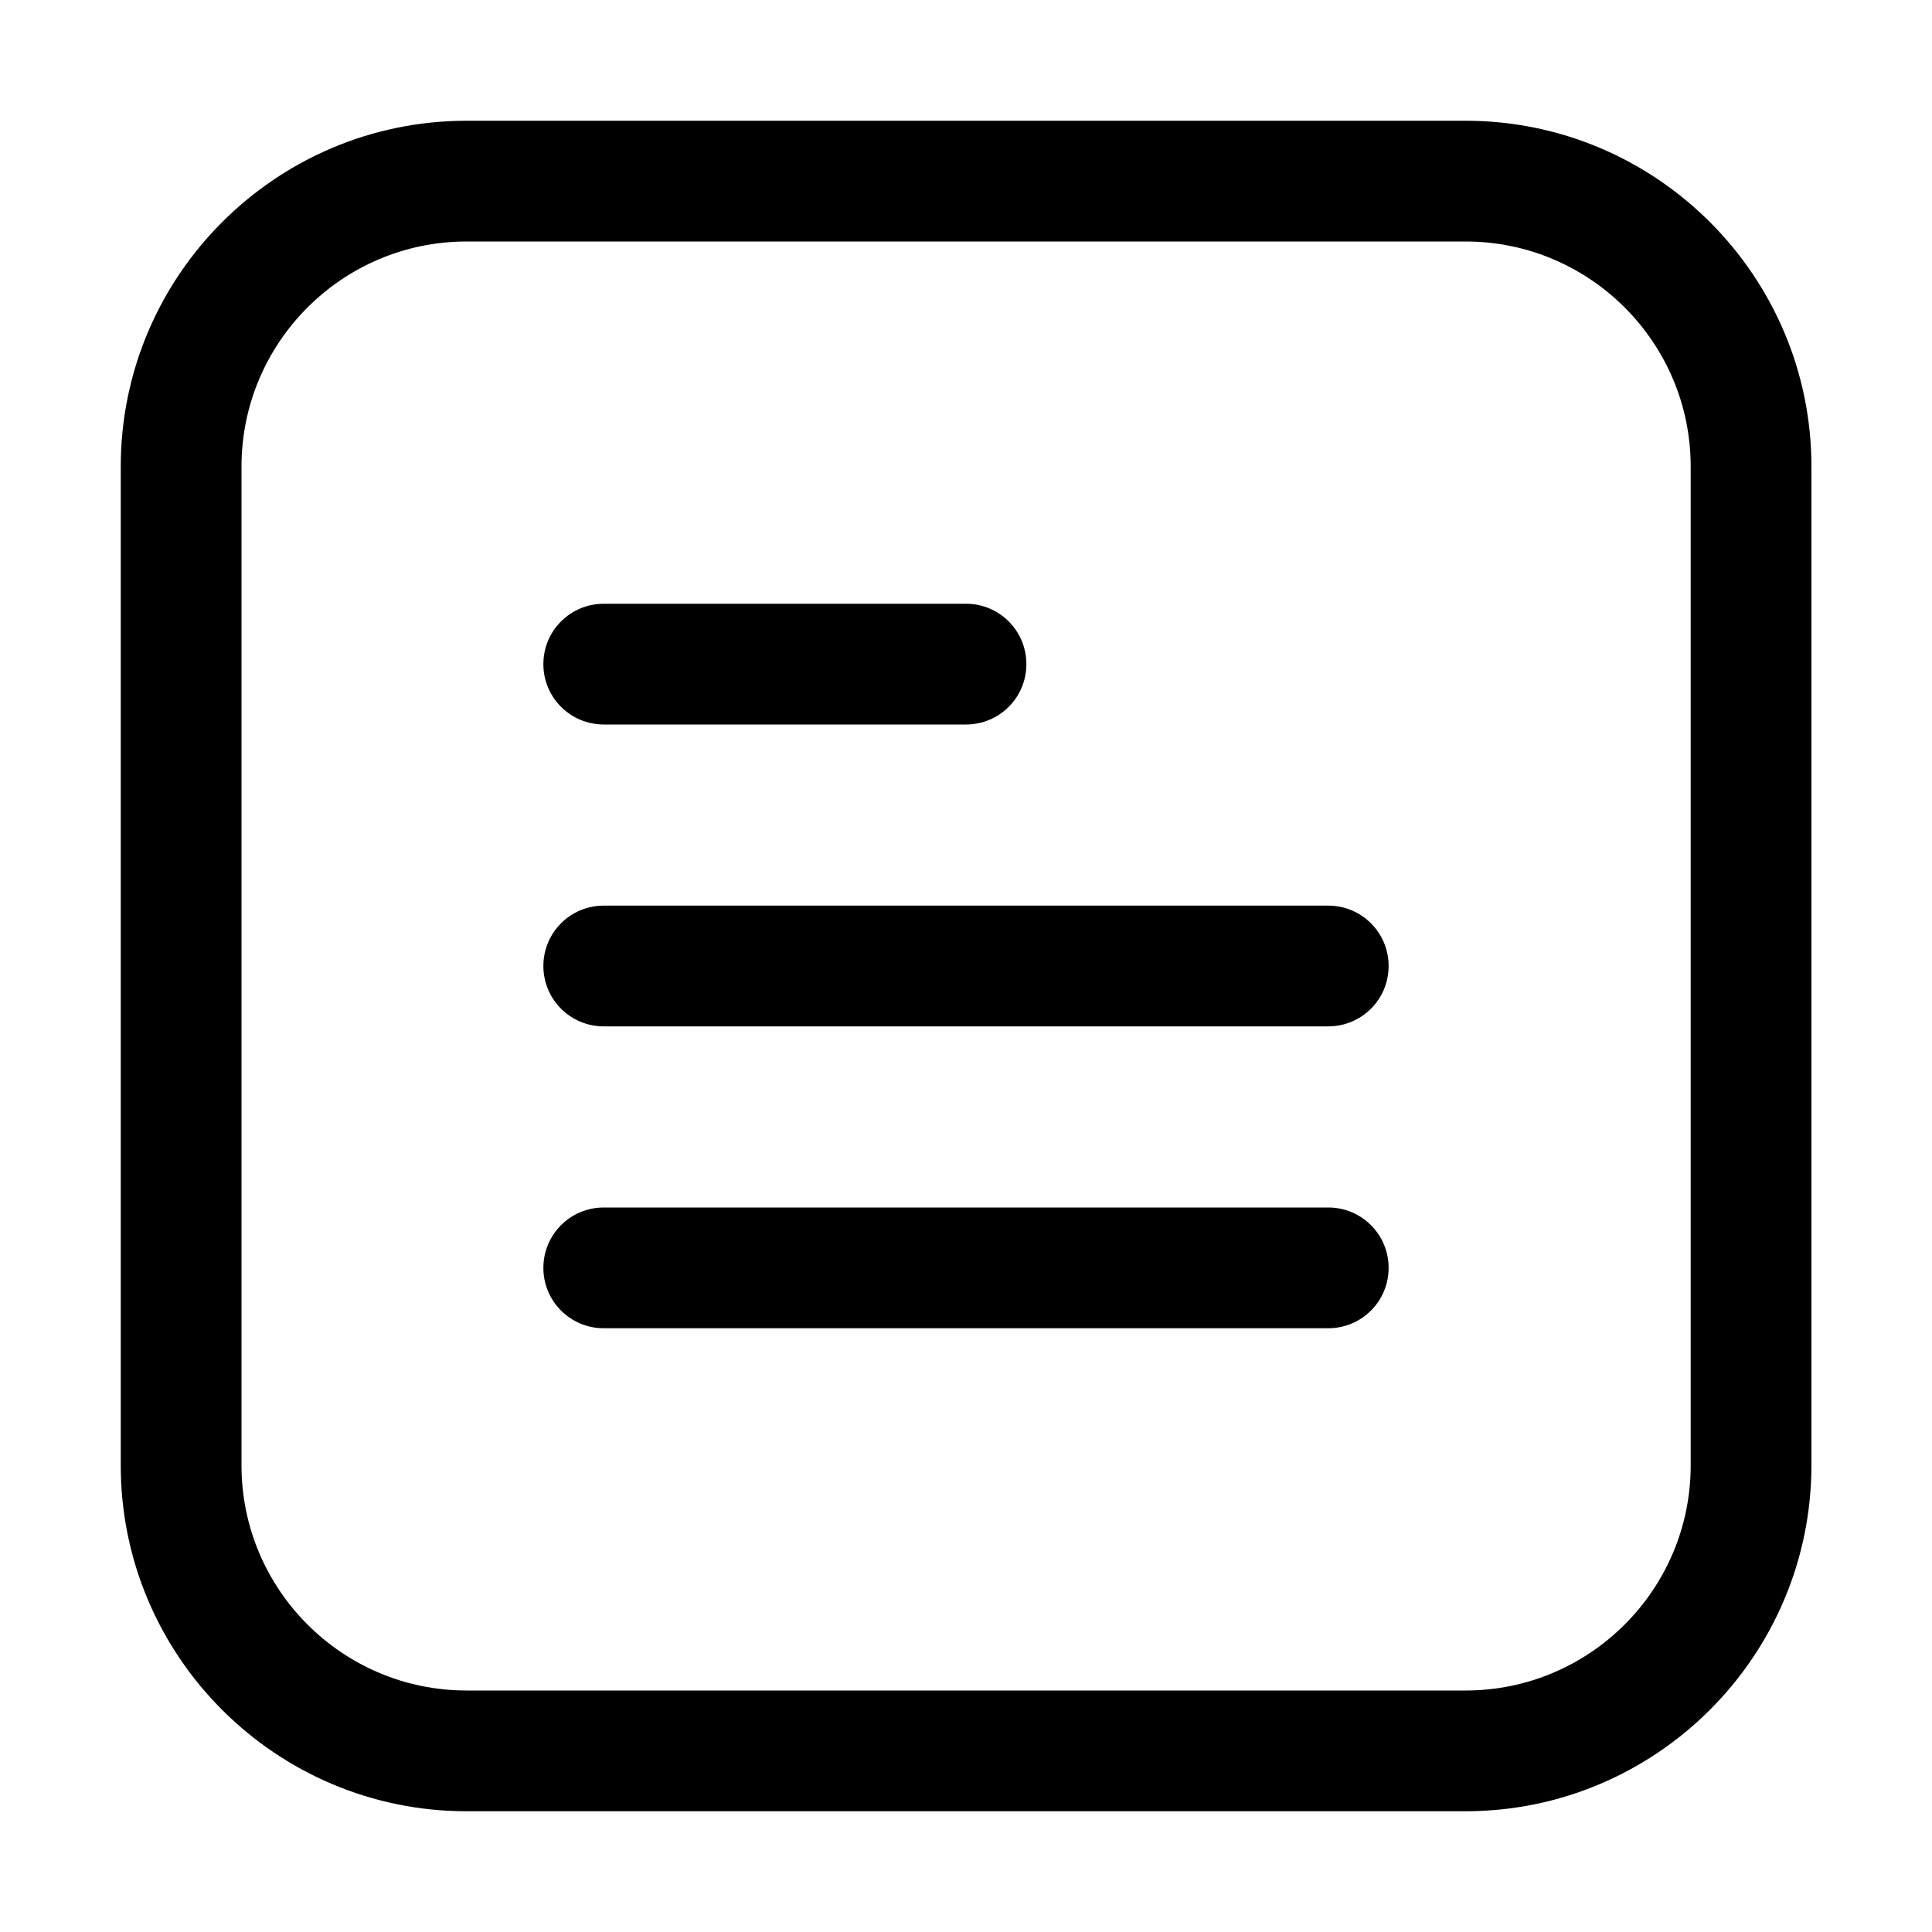
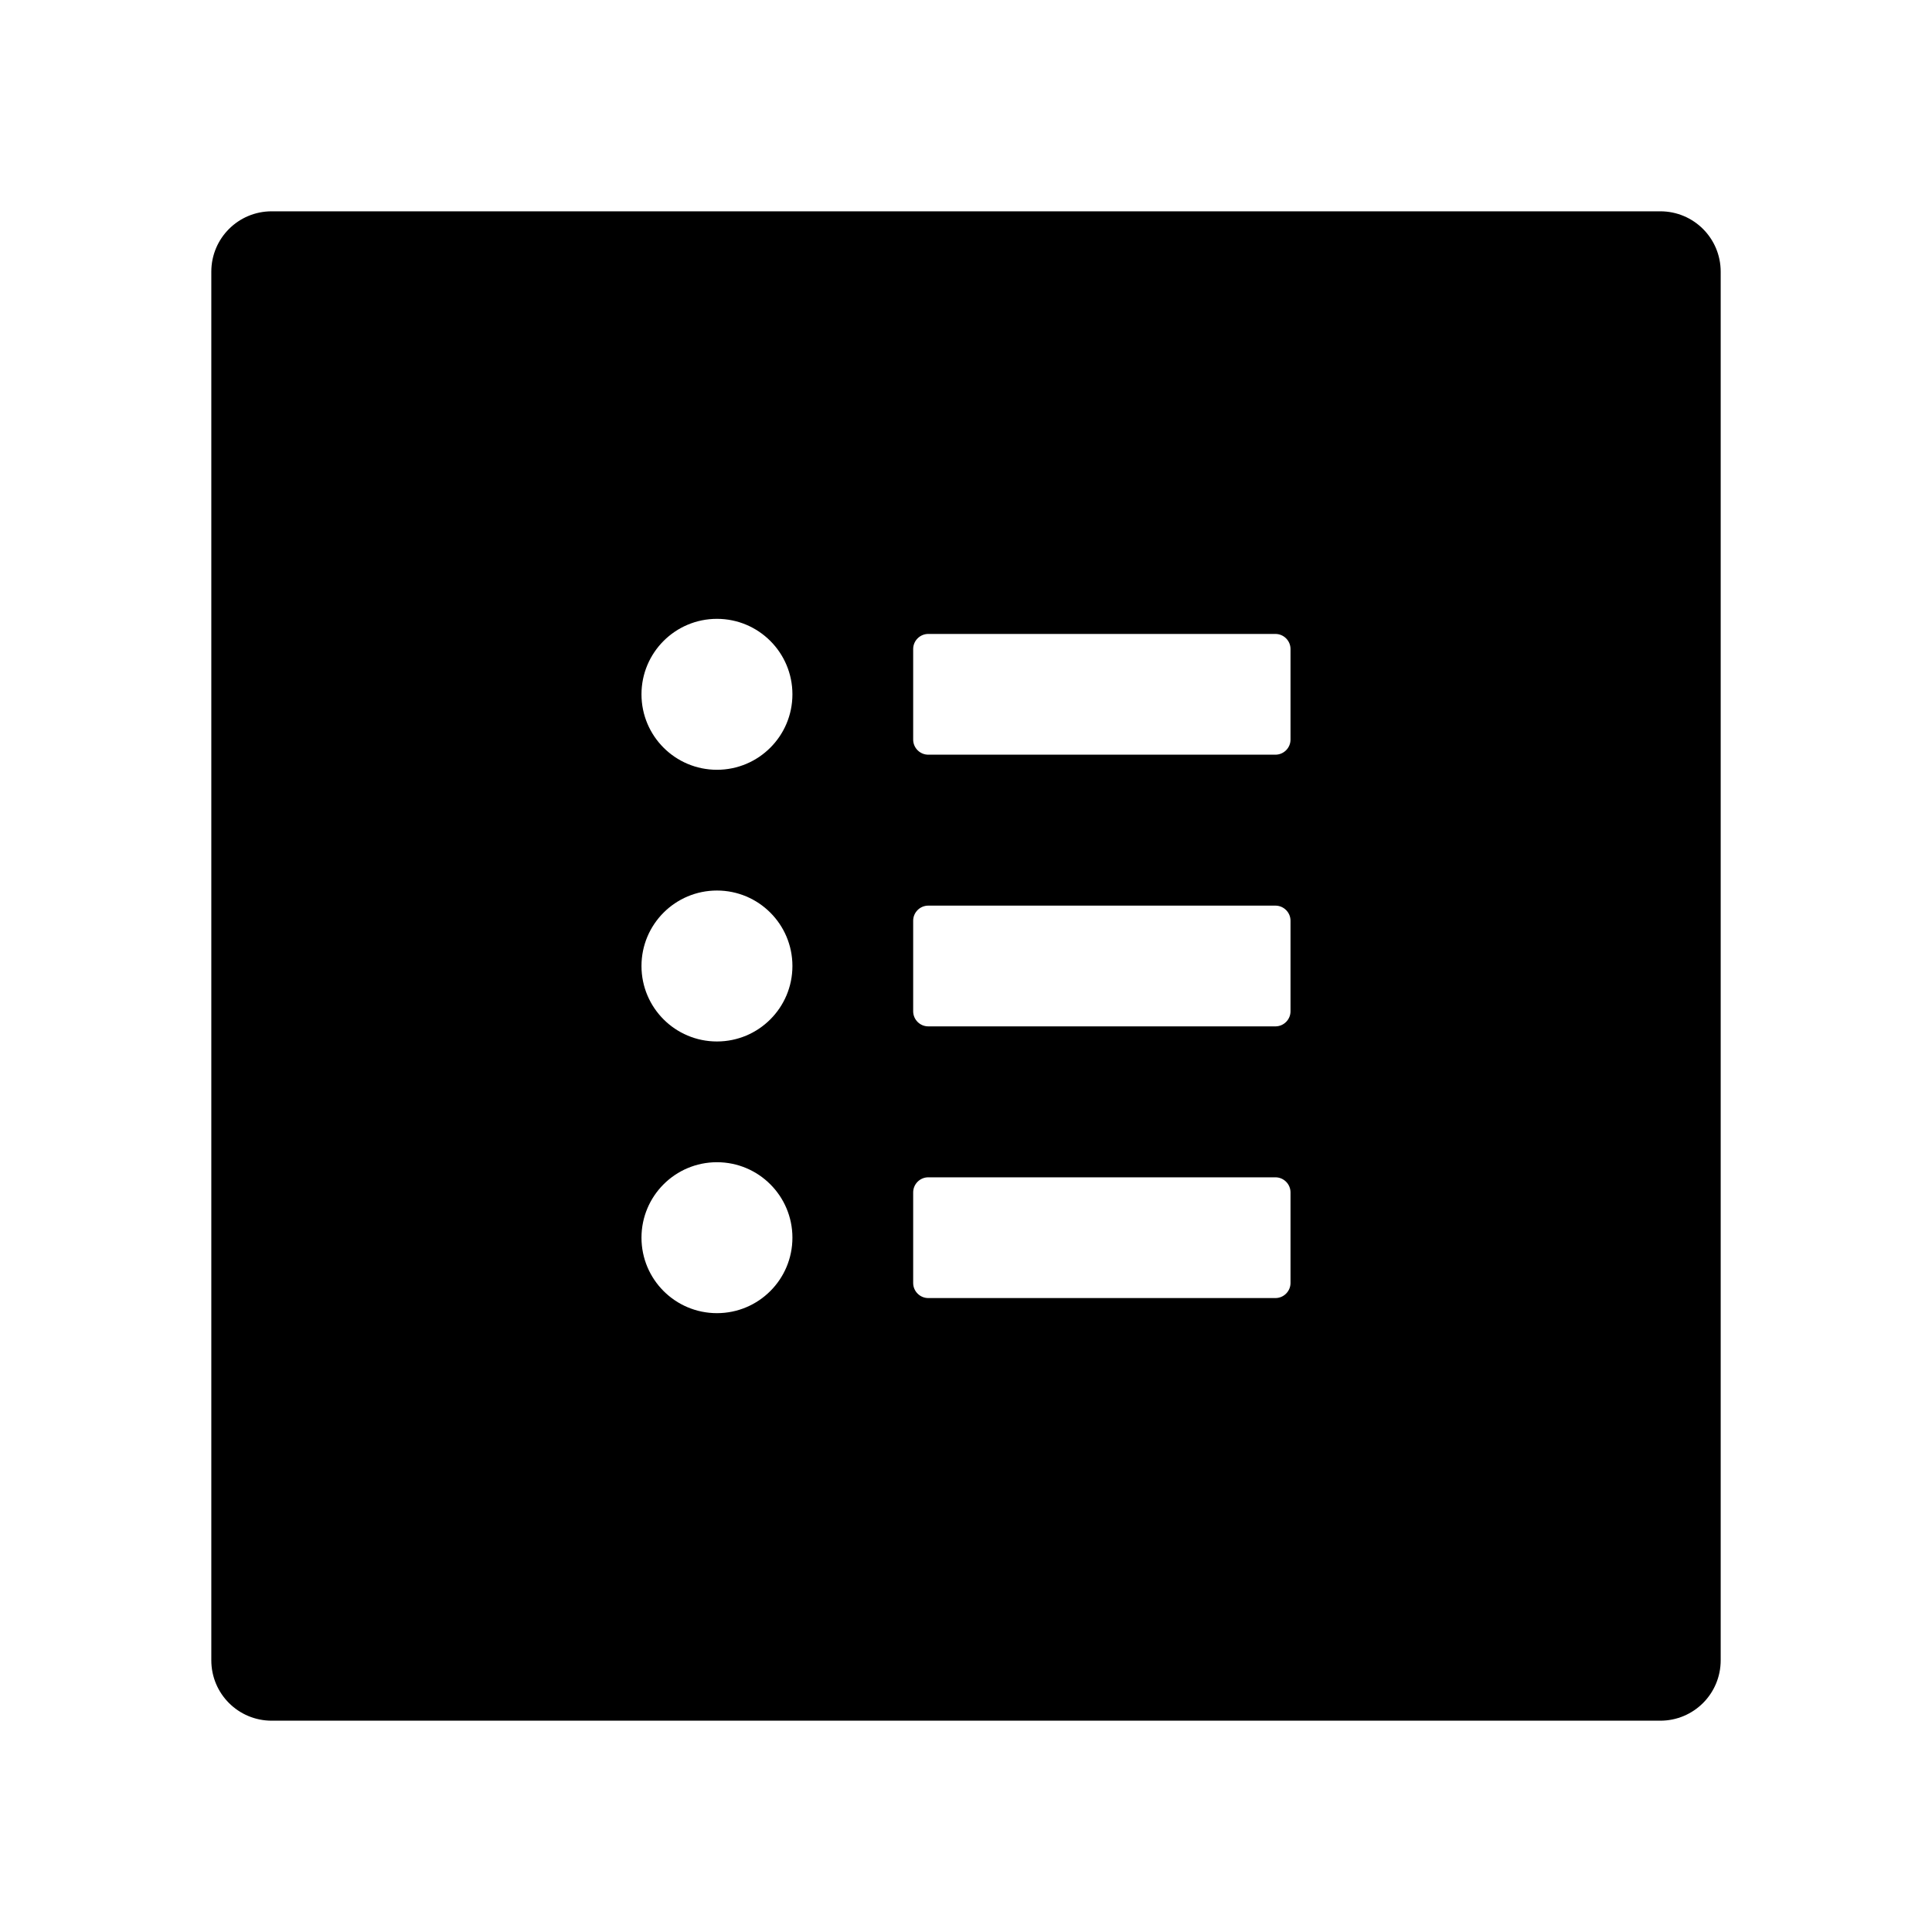
- <svg xmlns="http://www.w3.org/2000/svg" t="1620189171228" class="icon" viewBox="0 0 1024 1024" version="1.1" p-id="2377" width="40" height="40">
+ <svg xmlns="http://www.w3.org/2000/svg" t="1620214368022" class="icon" viewBox="0 0 1024 1024" version="1.1" p-id="2098" width="40" height="40">
  <defs>
    <style type="text/css" />
  </defs>
-   <path d="M512 384H320c-17.7 0-32-14.3-32-32s14.3-32 32-32h192c17.7 0 32 14.3 32 32s-14.3 32-32 32zM704 544H320c-17.7 0-32-14.3-32-32s14.3-32 32-32h384c17.7 0 32 14.3 32 32s-14.3 32-32 32zM704 704H320c-17.7 0-32-14.3-32-32s14.3-32 32-32h384c17.7 0 32 14.3 32 32s-14.3 32-32 32z" fill="" p-id="2378" />
-   <path d="M776.7 960H247.3C146.2 960 64 877.8 64 776.7V247.3C64 146.2 146.2 64 247.3 64h529.5c101 0 183.3 82.2 183.3 183.3v529.4C960 877.8 877.8 960 776.7 960zM247.3 128C181.5 128 128 181.5 128 247.3v529.4c0 65.8 53.5 119.3 119.3 119.3h529.5c65.8 0 119.3-53.5 119.3-119.3V247.3c0-65.8-53.5-119.3-119.3-119.3H247.3z" fill="" p-id="2379" />
+   <path d="M880 112H144c-17.7 0-32 14.3-32 32v736c0 17.7 14.3 32 32 32h736c17.7 0 32-14.3 32-32V144c0-17.7-14.3-32-32-32zM380 696c-22.1 0-40-17.9-40-40s17.9-40 40-40 40 17.9 40 40-17.9 40-40 40z m0-144c-22.1 0-40-17.9-40-40s17.9-40 40-40 40 17.9 40 40-17.9 40-40 40z m0-144c-22.1 0-40-17.9-40-40s17.9-40 40-40 40 17.9 40 40-17.9 40-40 40z m304 272c0 4.4-3.6 8-8 8H492c-4.4 0-8-3.6-8-8v-48c0-4.4 3.6-8 8-8h184c4.4 0 8 3.6 8 8v48z m0-144c0 4.4-3.6 8-8 8H492c-4.4 0-8-3.6-8-8v-48c0-4.4 3.6-8 8-8h184c4.4 0 8 3.6 8 8v48z m0-144c0 4.4-3.6 8-8 8H492c-4.4 0-8-3.6-8-8v-48c0-4.4 3.6-8 8-8h184c4.4 0 8 3.6 8 8v48z" p-id="2099" />
</svg>
